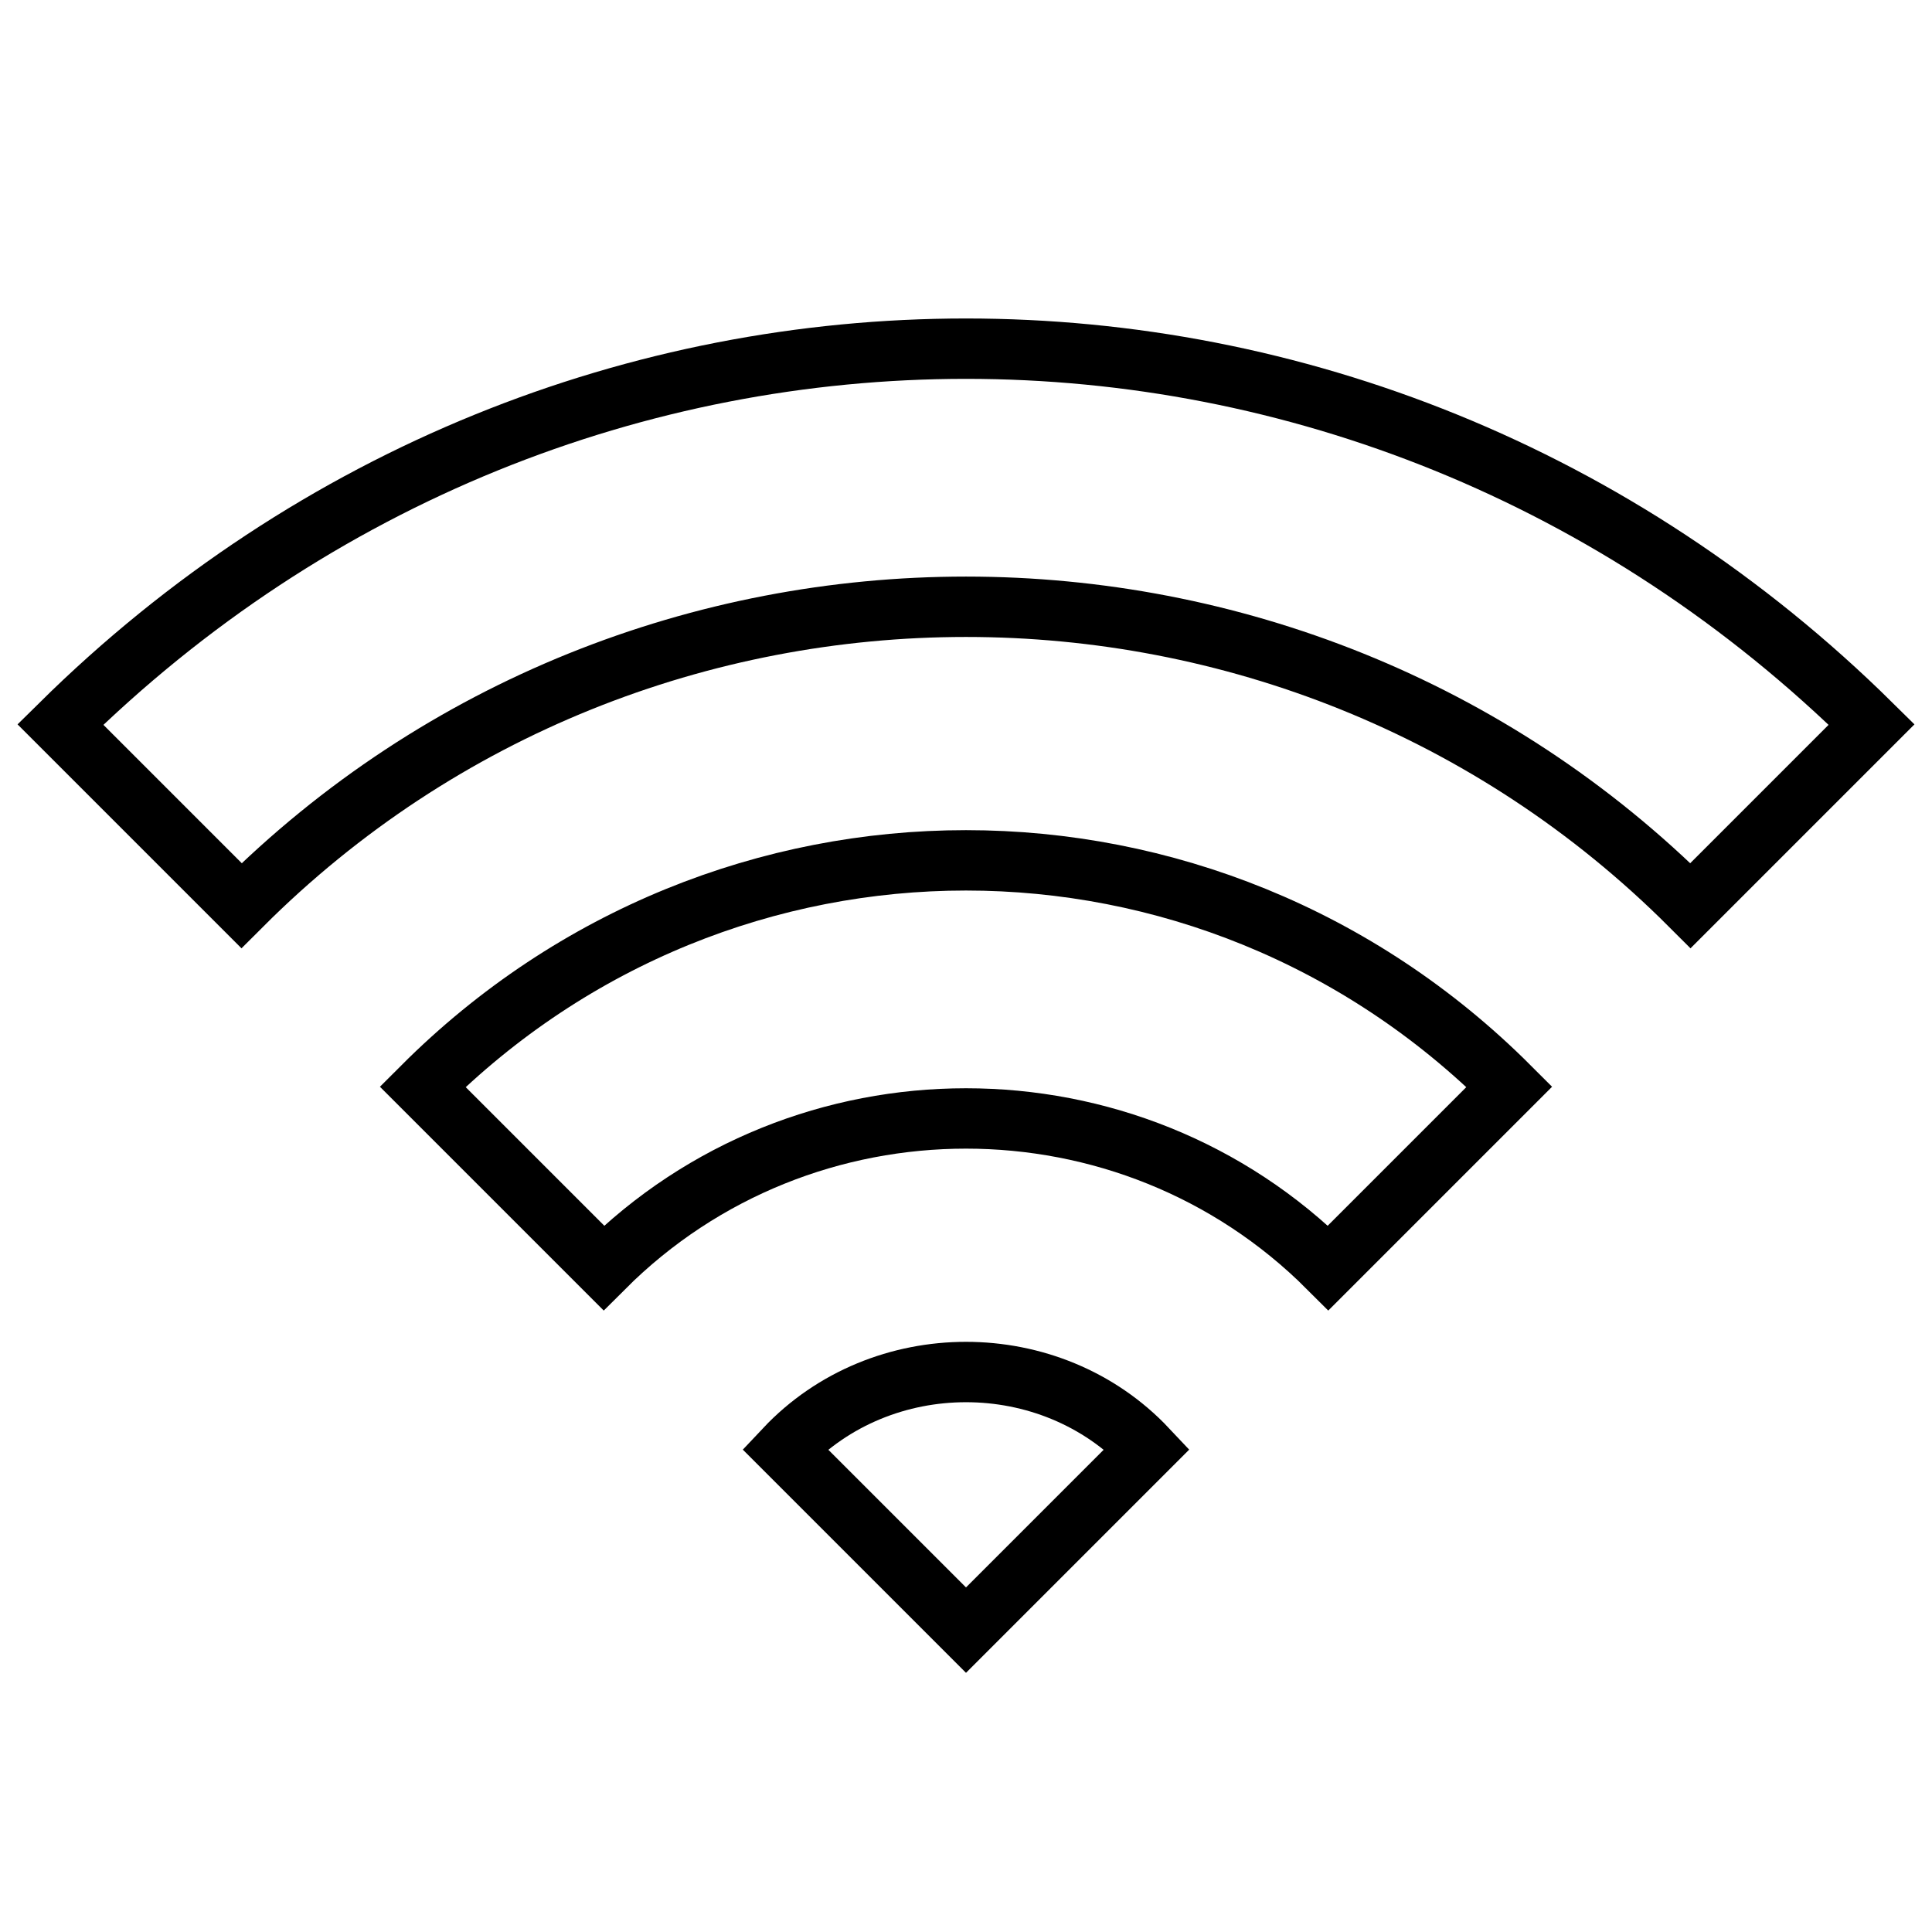
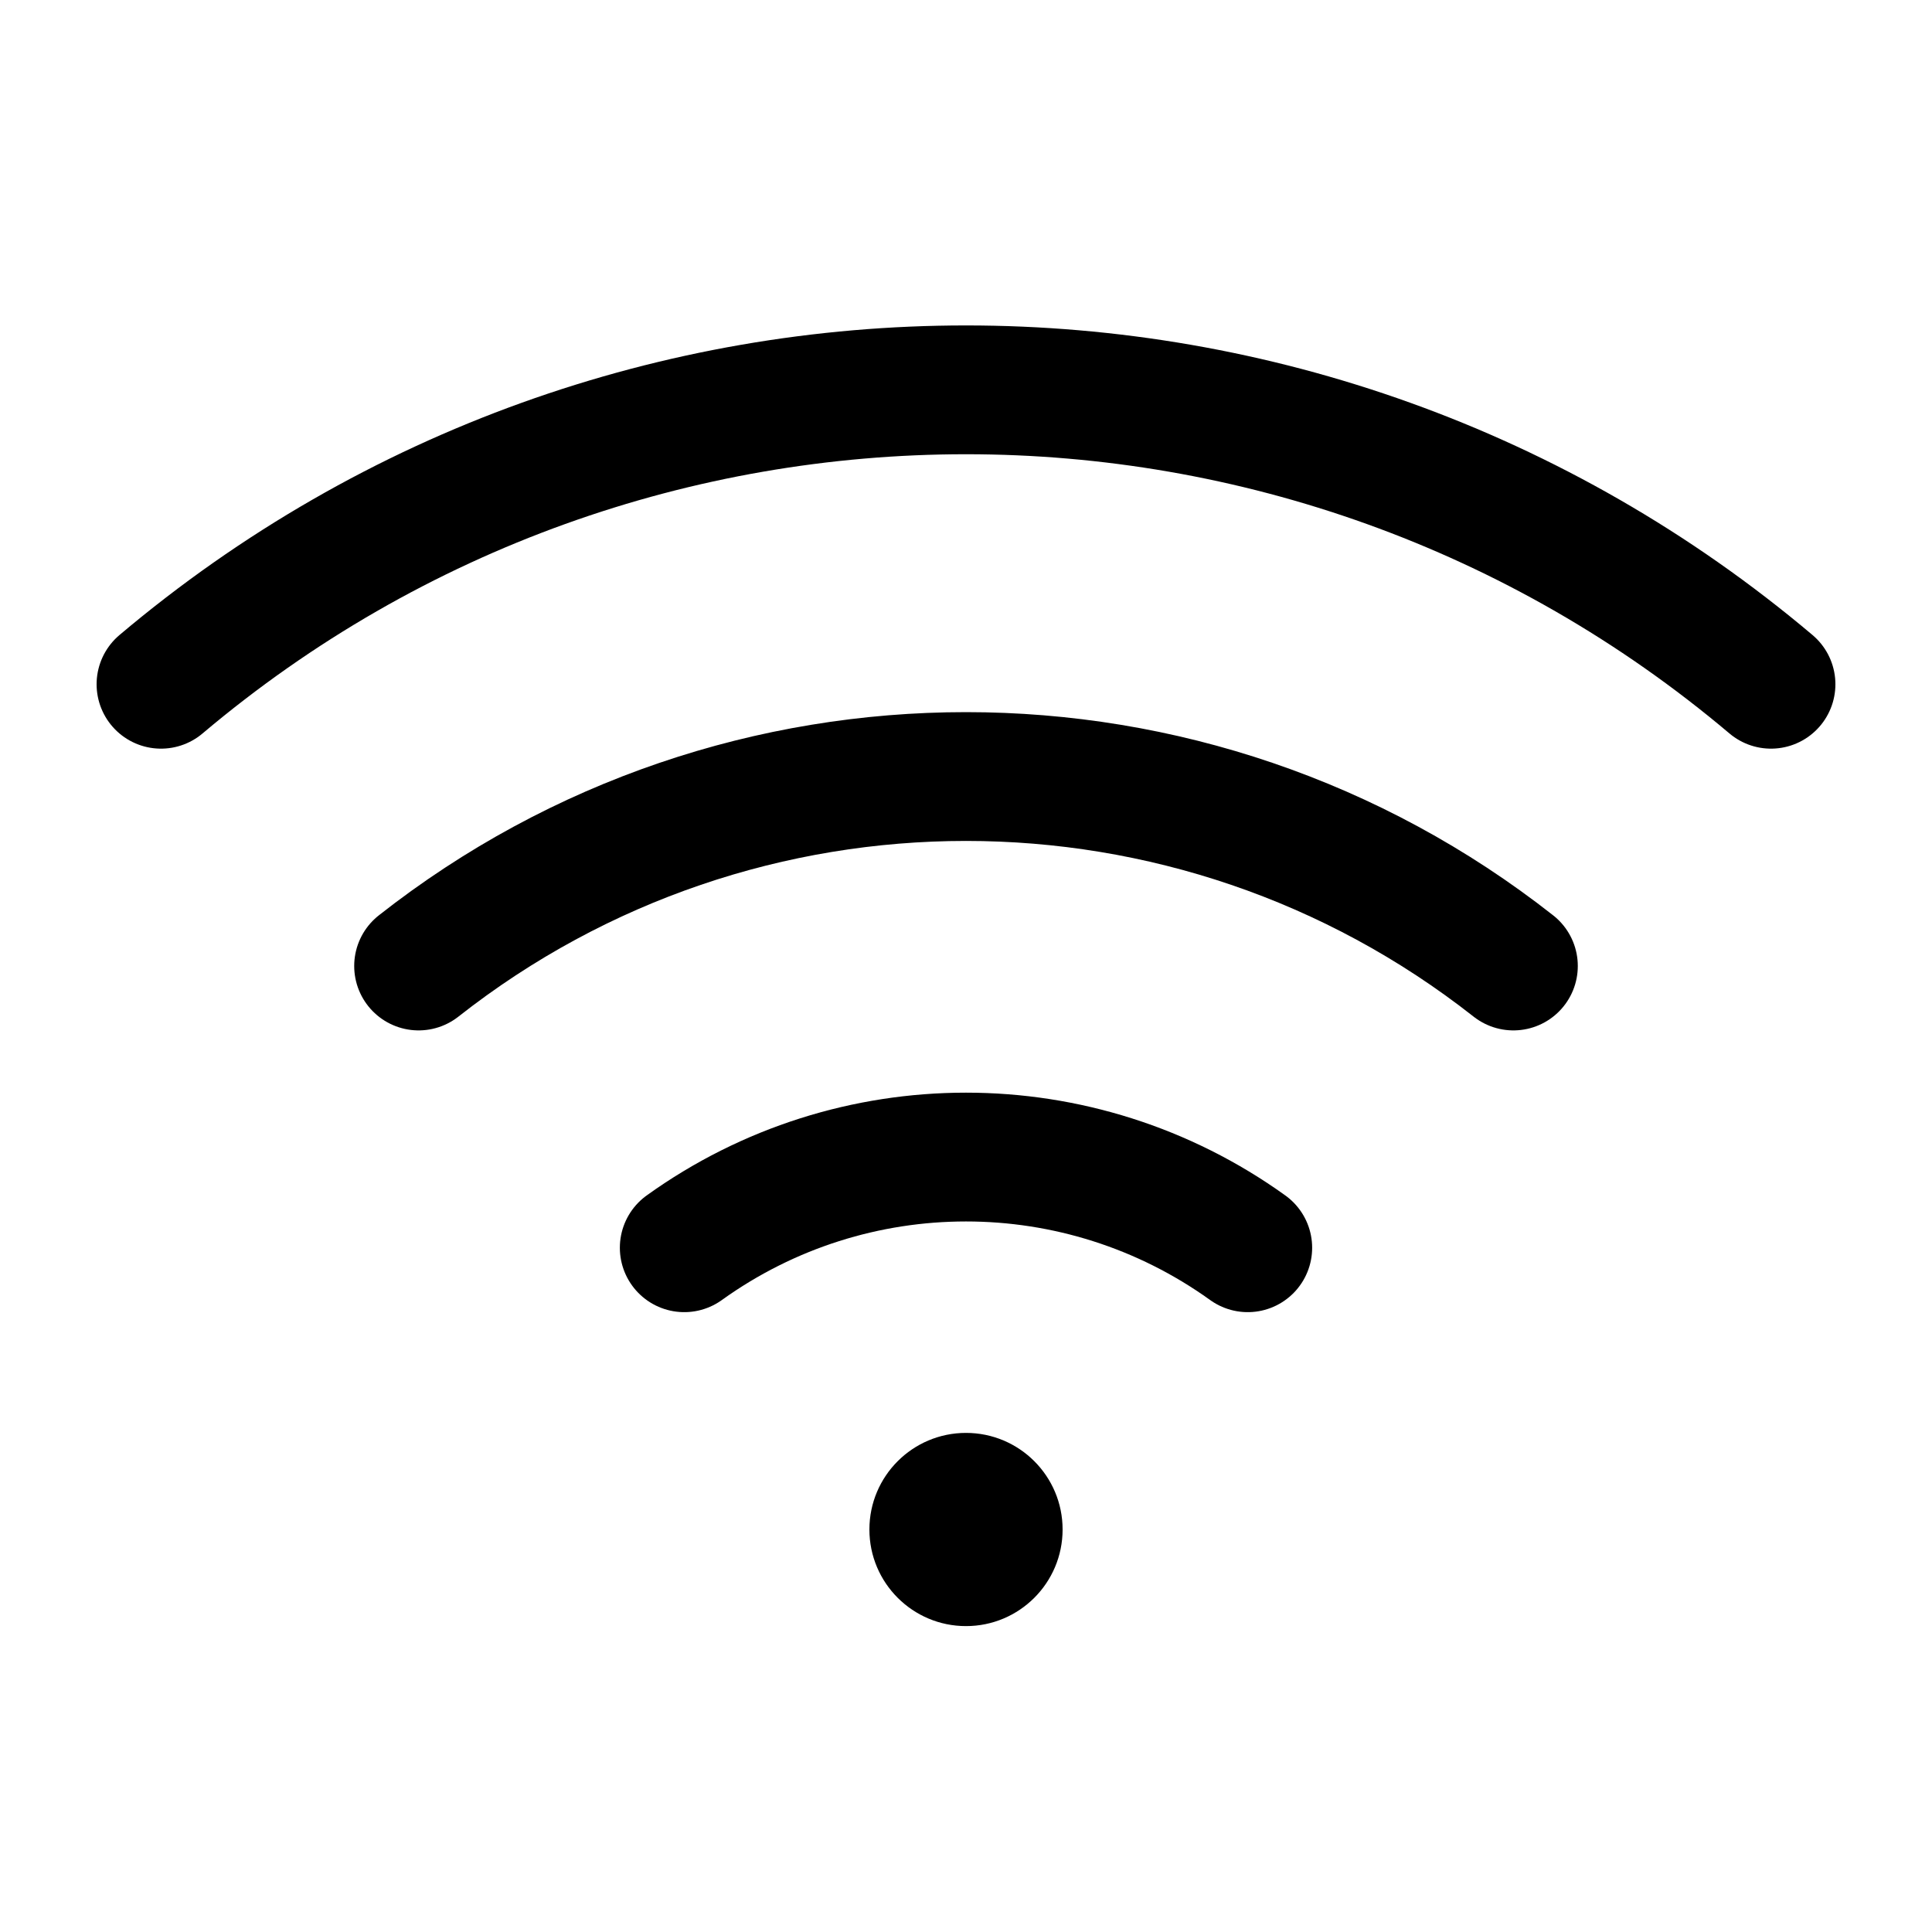
- <svg xmlns="http://www.w3.org/2000/svg" viewBox="0 0 32 32">
-   <path stroke="#000" fill="none" d="M4 15l-3 -3c8.4,-8.3 21.6,-8.3 30,0l-3 3c-6.6,-6.6 -17.4,-6.6 -24,0zm6 6l-3 -3c5,-5 13,-5 18,0l-3 3c-3.3,-3.3 -8.7,-3.3 -12,0zm6 6l-3 -3c1.6,-1.7 4.4,-1.7 6,0l-3 3z" />
+ <svg xmlns="http://www.w3.org/2000/svg" viewBox="0 0 24 24" fill="none" stroke="#000" stroke-width="1.6" stroke-linecap="round" stroke-linejoin="round">
+   <path d="M2 8.5a15.5 15.5 0 0 1 20 0M5.2 12a11 11 0 0 1 13.6 0M8.5 15.5a6 6 0 0 1 7 0" />
+   <circle cx="12" cy="19" r="1.2" fill="#000" stroke="none" />
</svg>
